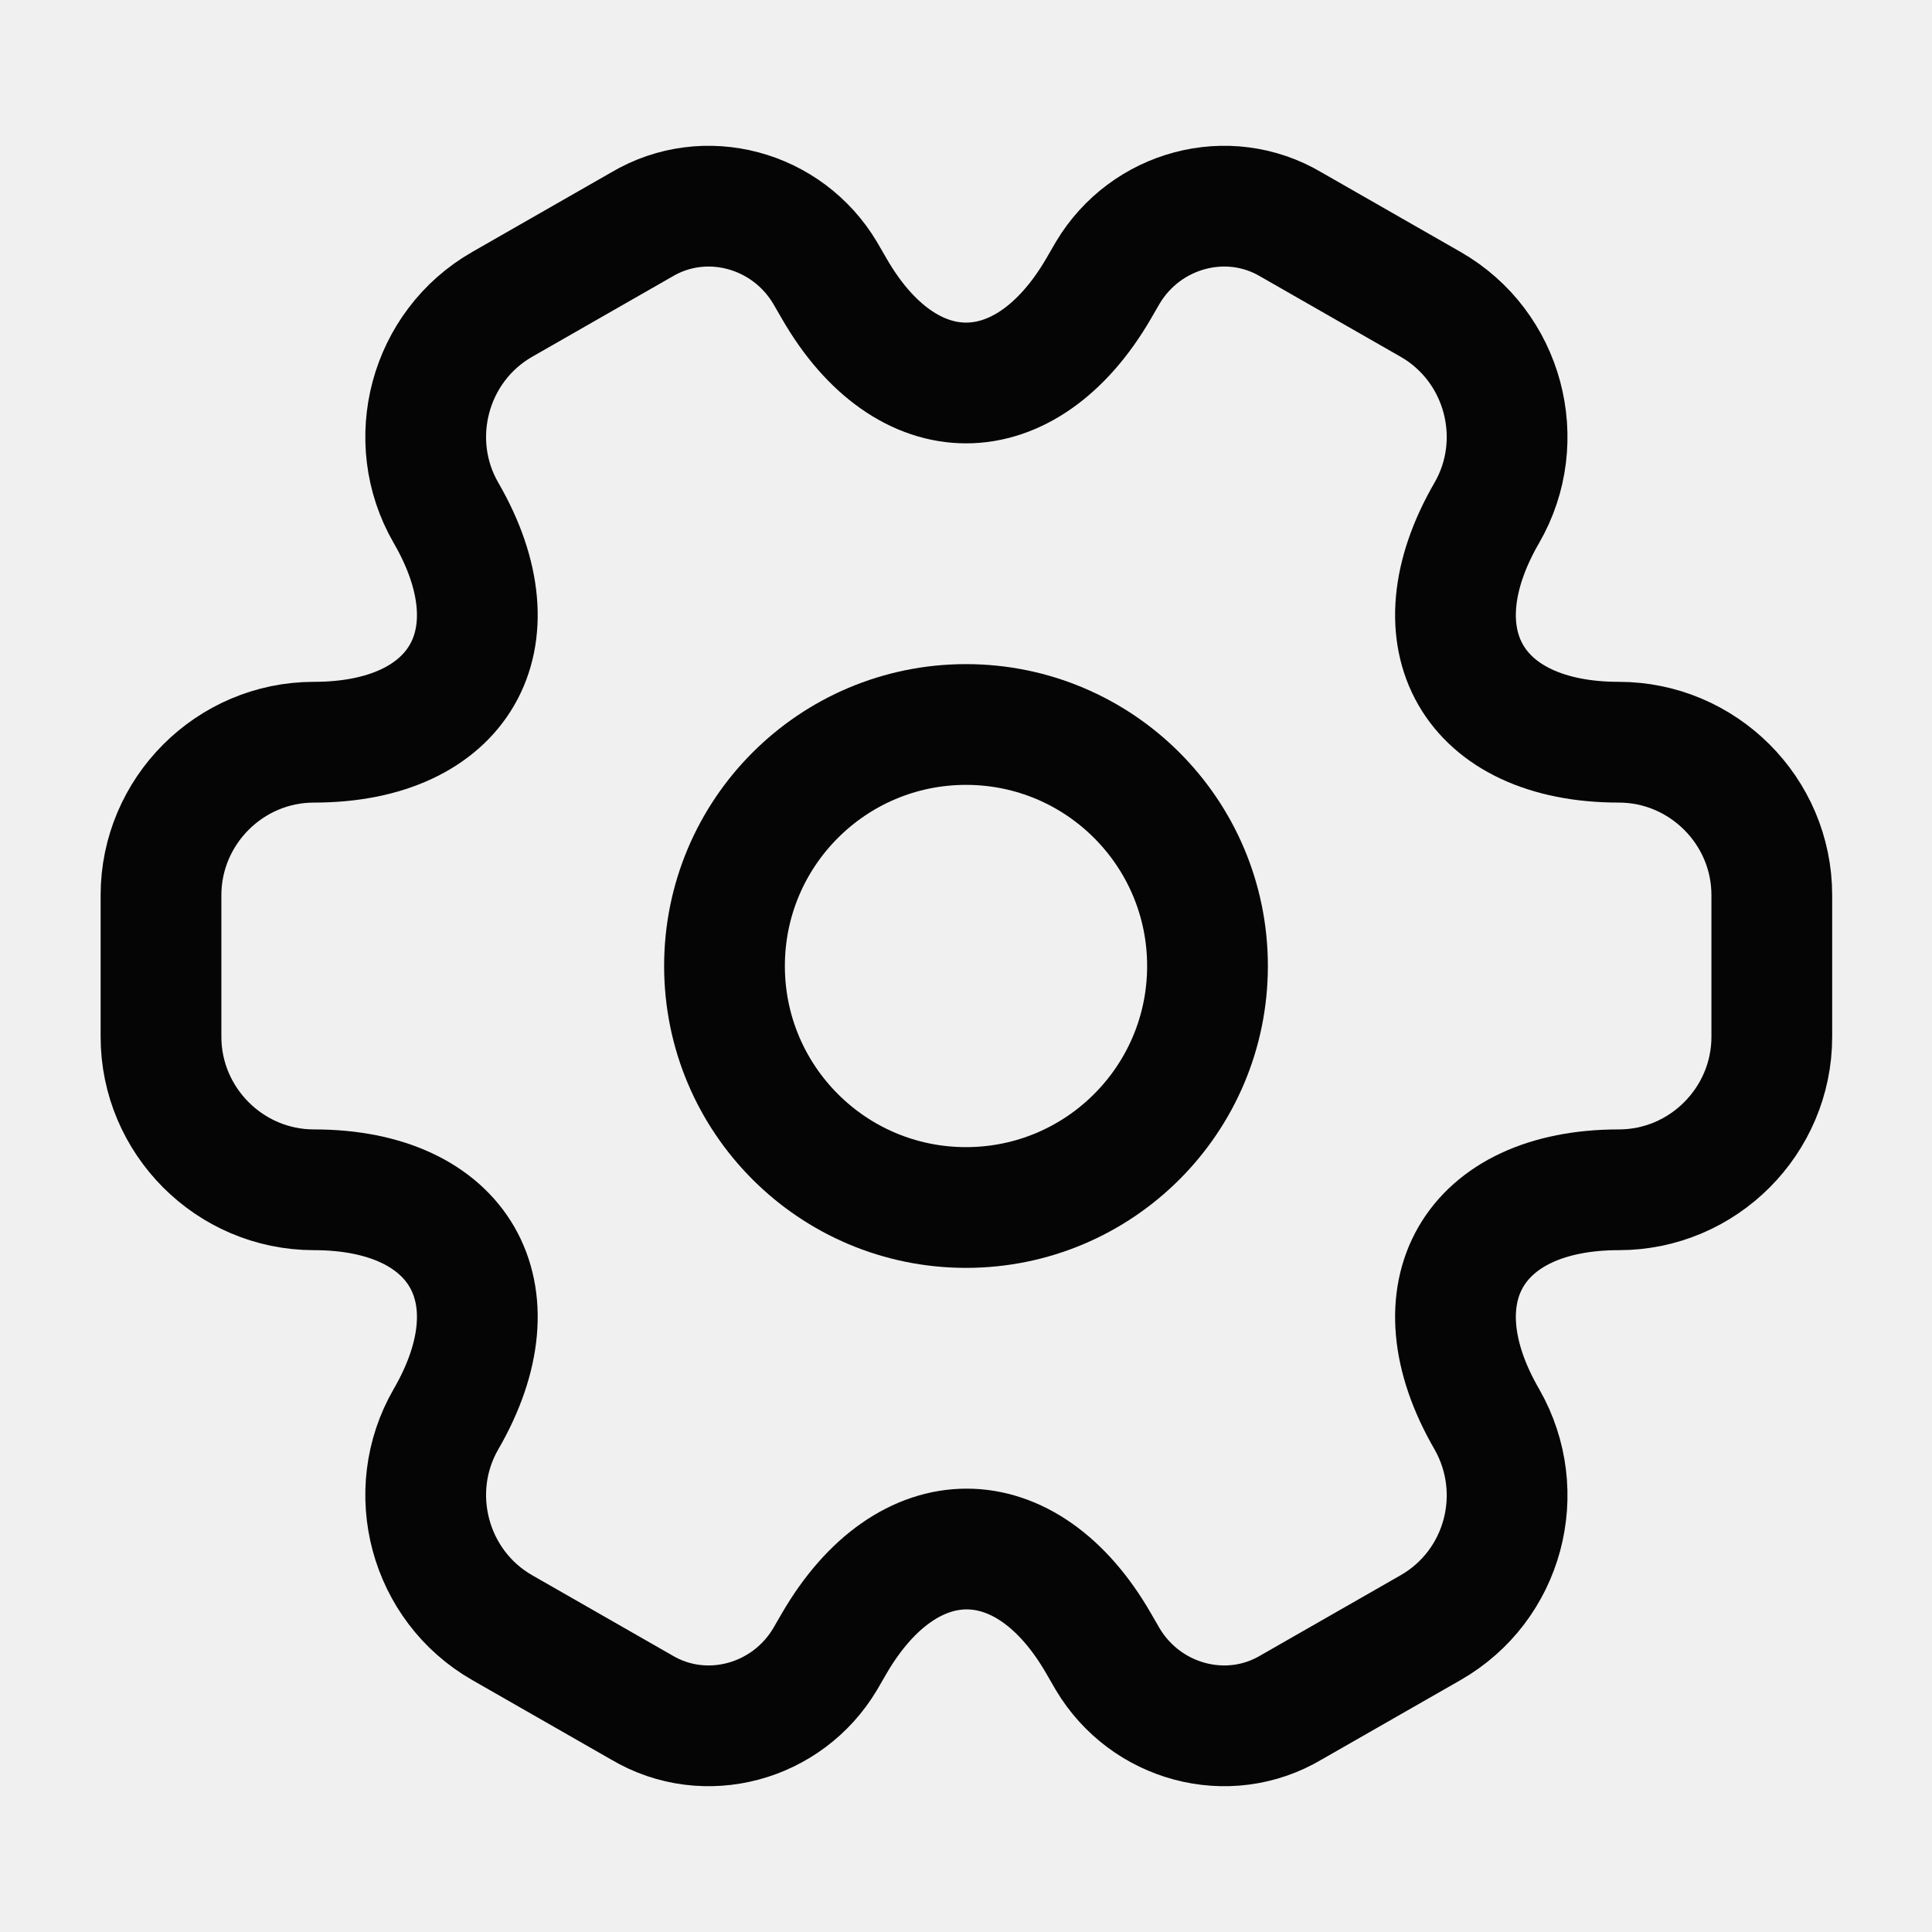
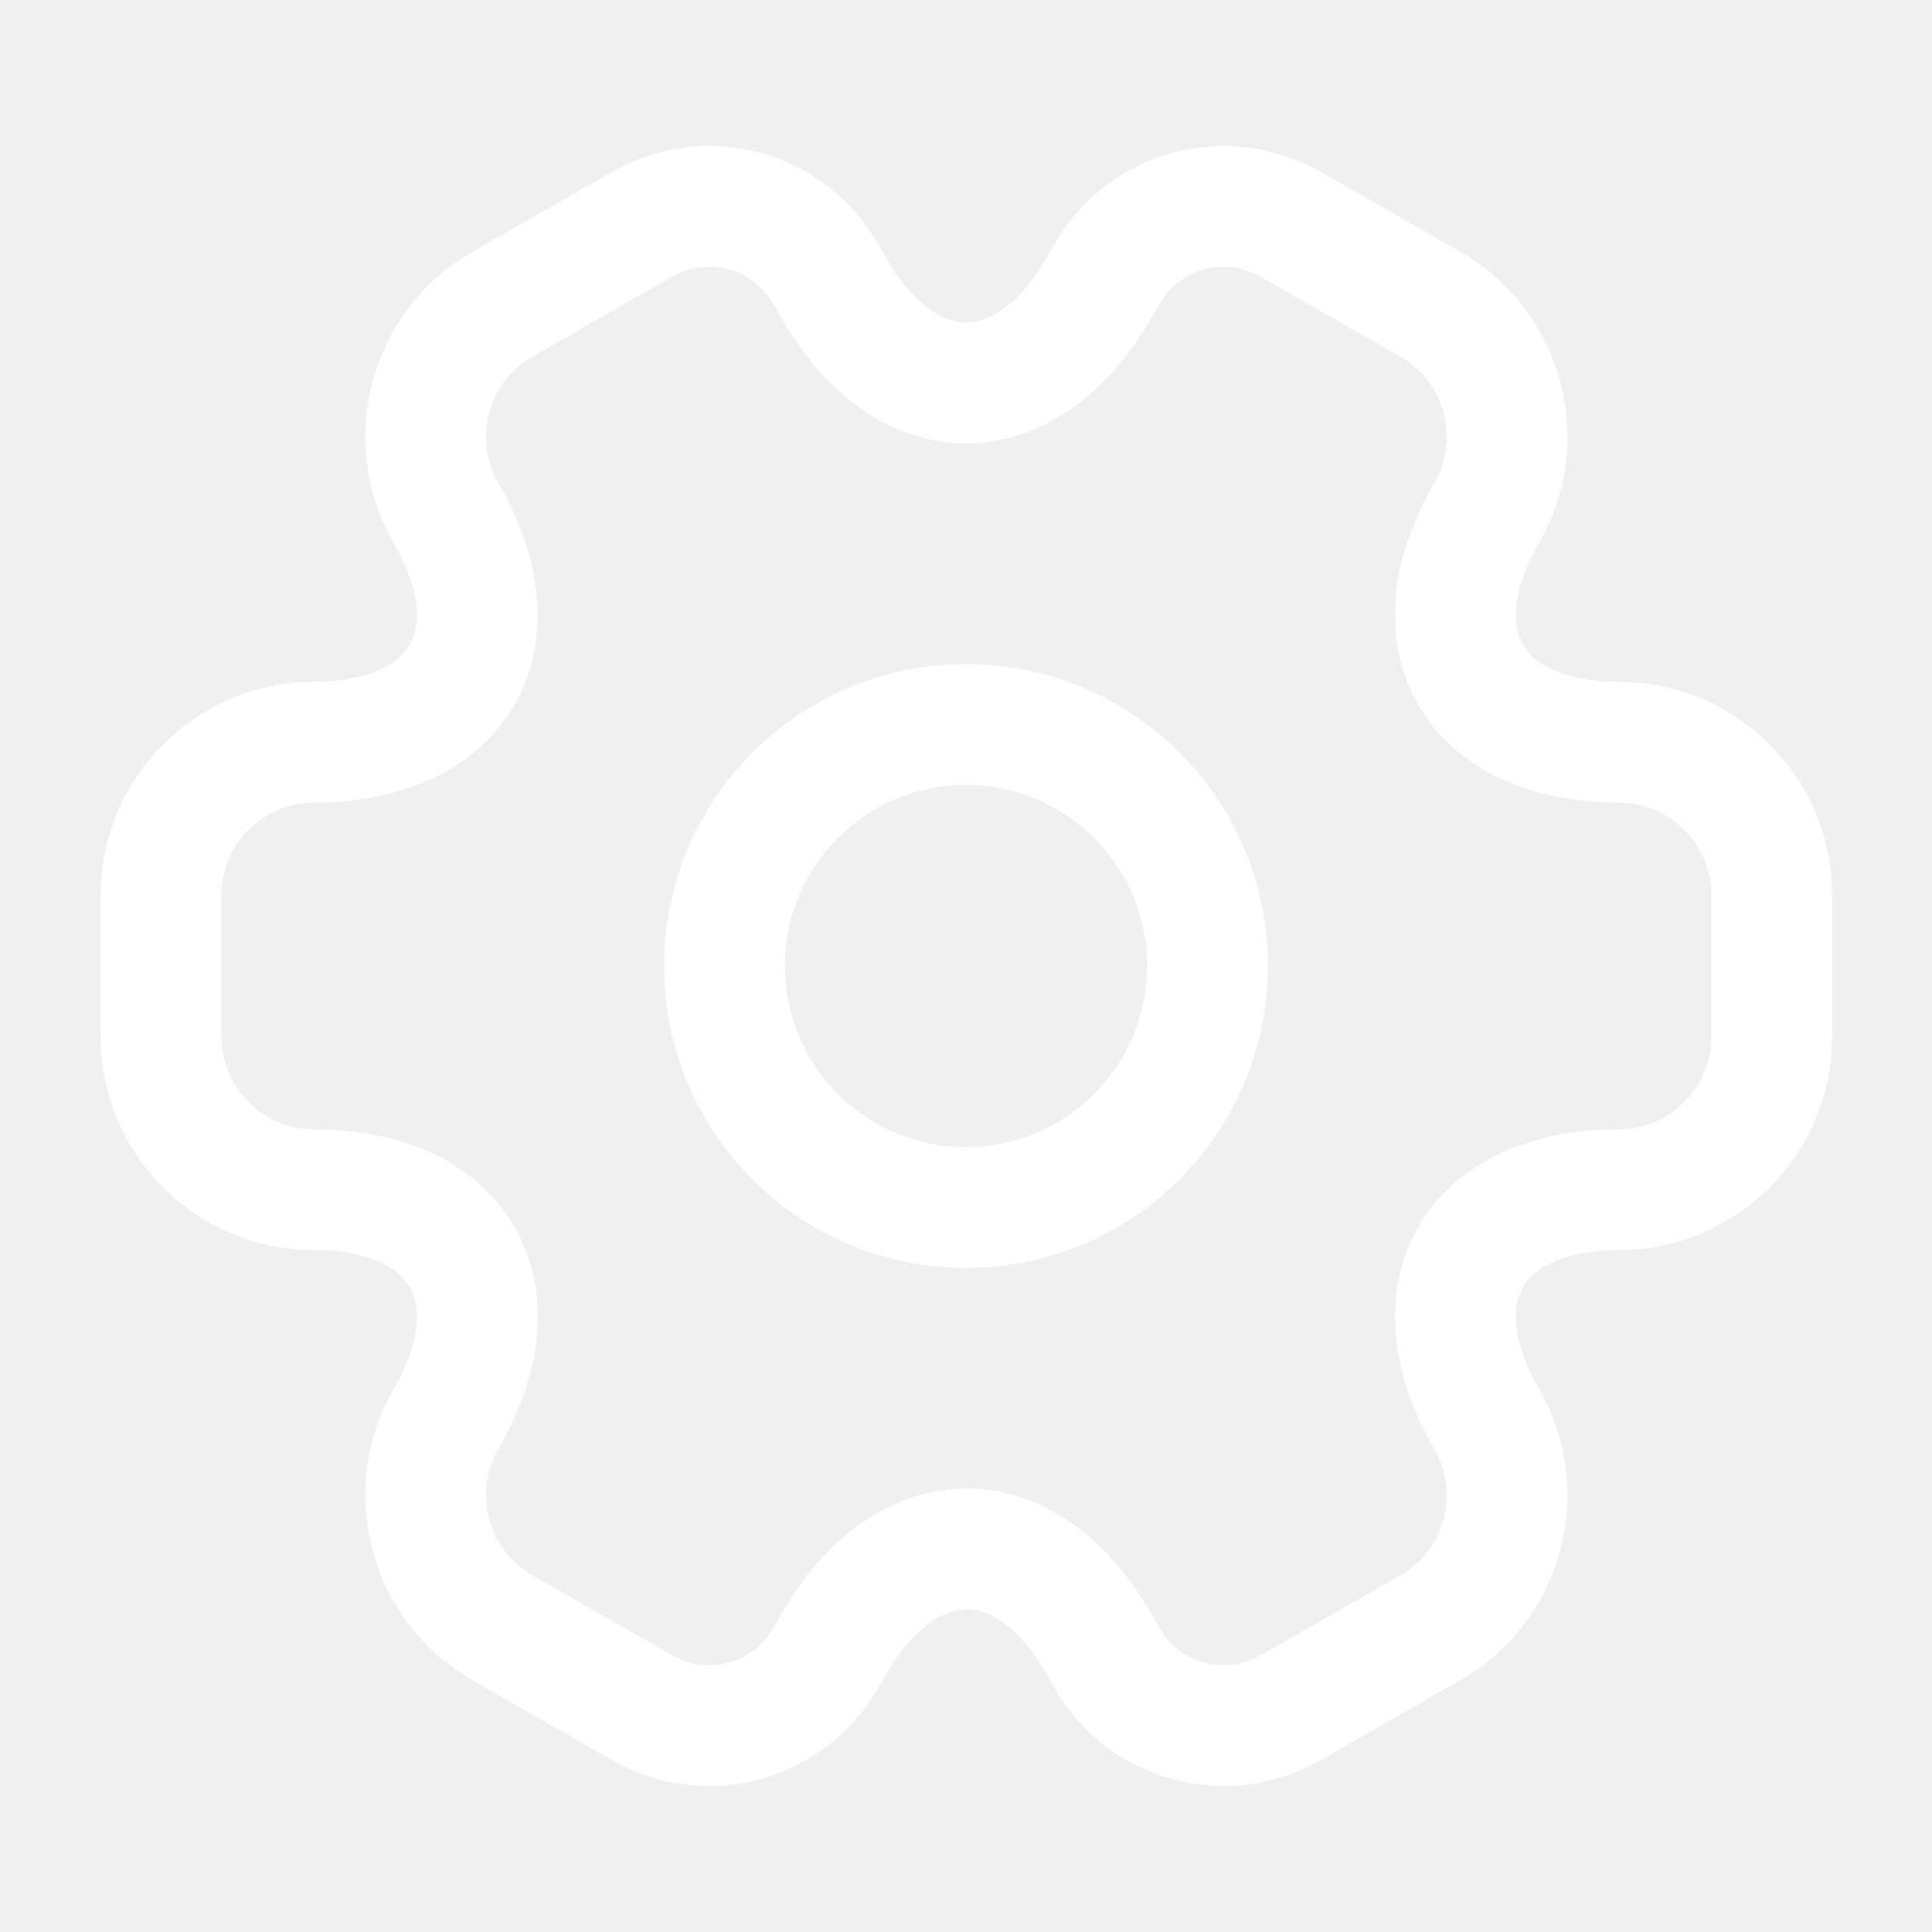
- <svg xmlns="http://www.w3.org/2000/svg" width="24" height="24" viewBox="0 0 24 24" fill="none">
-   <path d="M12 15C13.657 15 15 13.657 15 12C15 10.343 13.657 9 12 9C10.343 9 9 10.343 9 12C9 13.657 10.343 15 12 15Z" stroke="#050505" stroke-width="1.5" stroke-miterlimit="10" stroke-linecap="round" stroke-linejoin="round" />
-   <path d="M2 12.88V11.12C2 10.08 2.85 9.22 3.9 9.22C5.71 9.22 6.45 7.94 5.54 6.37C5.02 5.47 5.33 4.3 6.24 3.78L7.97 2.79C8.76 2.32 9.78 2.6 10.25 3.39L10.36 3.58C11.26 5.15 12.74 5.15 13.65 3.58L13.76 3.39C14.23 2.6 15.25 2.32 16.04 2.79L17.77 3.78C18.68 4.3 18.99 5.47 18.47 6.37C17.56 7.94 18.3 9.22 20.11 9.22C21.15 9.22 22.01 10.07 22.01 11.12V12.88C22.01 13.92 21.16 14.78 20.11 14.78C18.3 14.78 17.56 16.06 18.47 17.63C18.99 18.54 18.68 19.7 17.77 20.22L16.04 21.21C15.25 21.68 14.23 21.4 13.76 20.61L13.65 20.42C12.75 18.85 11.27 18.85 10.36 20.42L10.25 20.61C9.78 21.4 8.76 21.68 7.97 21.21L6.24 20.22C5.33 19.7 5.02 18.53 5.54 17.63C6.45 16.06 5.71 14.78 3.9 14.78C2.85 14.78 2 13.92 2 12.88Z" stroke="#050505" stroke-width="1.5" stroke-miterlimit="10" stroke-linecap="round" stroke-linejoin="round" />
+ <svg xmlns="http://www.w3.org/2000/svg" width="16" height="16" fill="none">
+   <path stroke="#fff" stroke-linecap="round" stroke-linejoin="round" stroke-miterlimit="10" d="M8 10a2 2 0 1 0 0-4 2 2 0 0 0 0 4Z" />
+   <path stroke="#fff" stroke-linecap="round" stroke-linejoin="round" stroke-miterlimit="10" d="M1.333 8.586V7.413A1.27 1.27 0 0 1 2.6 6.146c1.206 0 1.7-.853 1.093-1.9-.347-.6-.14-1.38.467-1.726l1.153-.66a1.113 1.113 0 0 1 1.52.4l.073.126c.6 1.047 1.587 1.047 2.194 0l.073-.126a1.113 1.113 0 0 1 1.52-.4l1.153.66c.607.346.814 1.126.467 1.726-.607 1.047-.113 1.9 1.093 1.9a1.27 1.27 0 0 1 1.267 1.267v1.173a1.27 1.27 0 0 1-1.267 1.267c-1.206 0-1.7.853-1.093 1.9.347.607.14 1.38-.467 1.727l-1.153.66a1.113 1.113 0 0 1-1.52-.4l-.073-.127c-.6-1.047-1.587-1.047-2.194 0l-.073.127a1.113 1.113 0 0 1-1.52.4l-1.153-.66a1.266 1.266 0 0 1-.467-1.727c.607-1.047.113-1.9-1.093-1.9a1.27 1.27 0 0 1-1.267-1.267Z" />
</svg>
